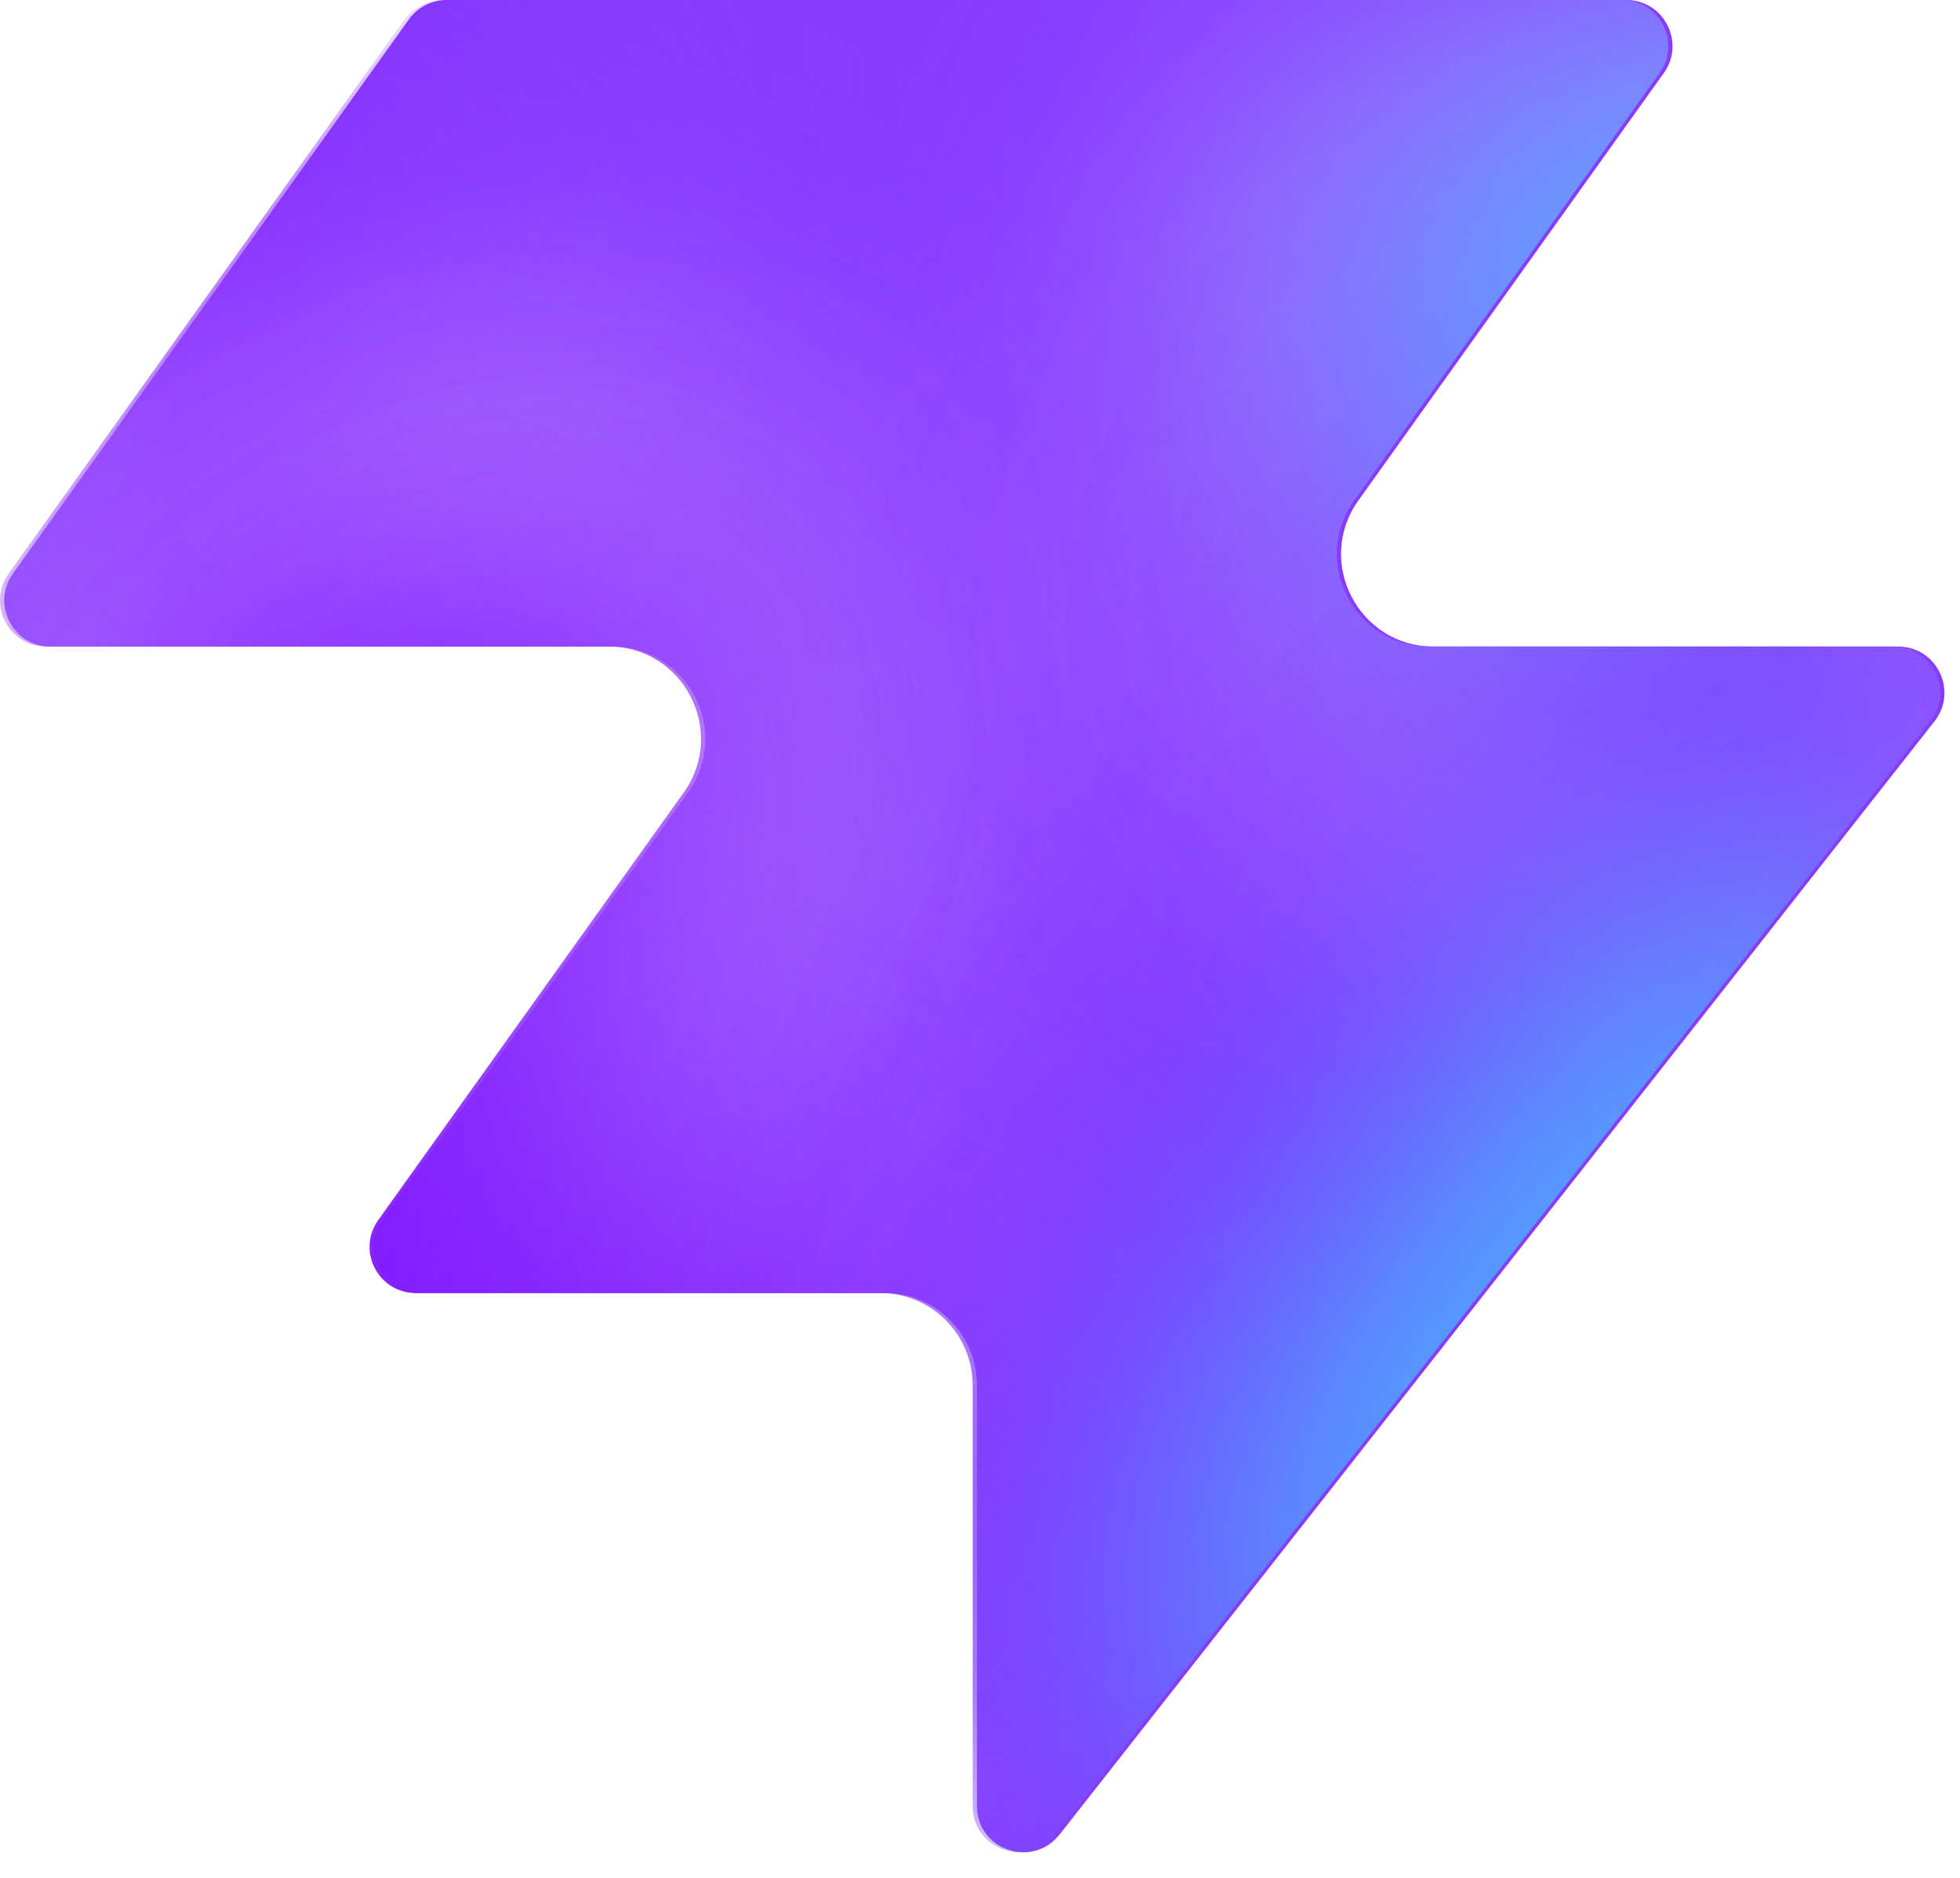
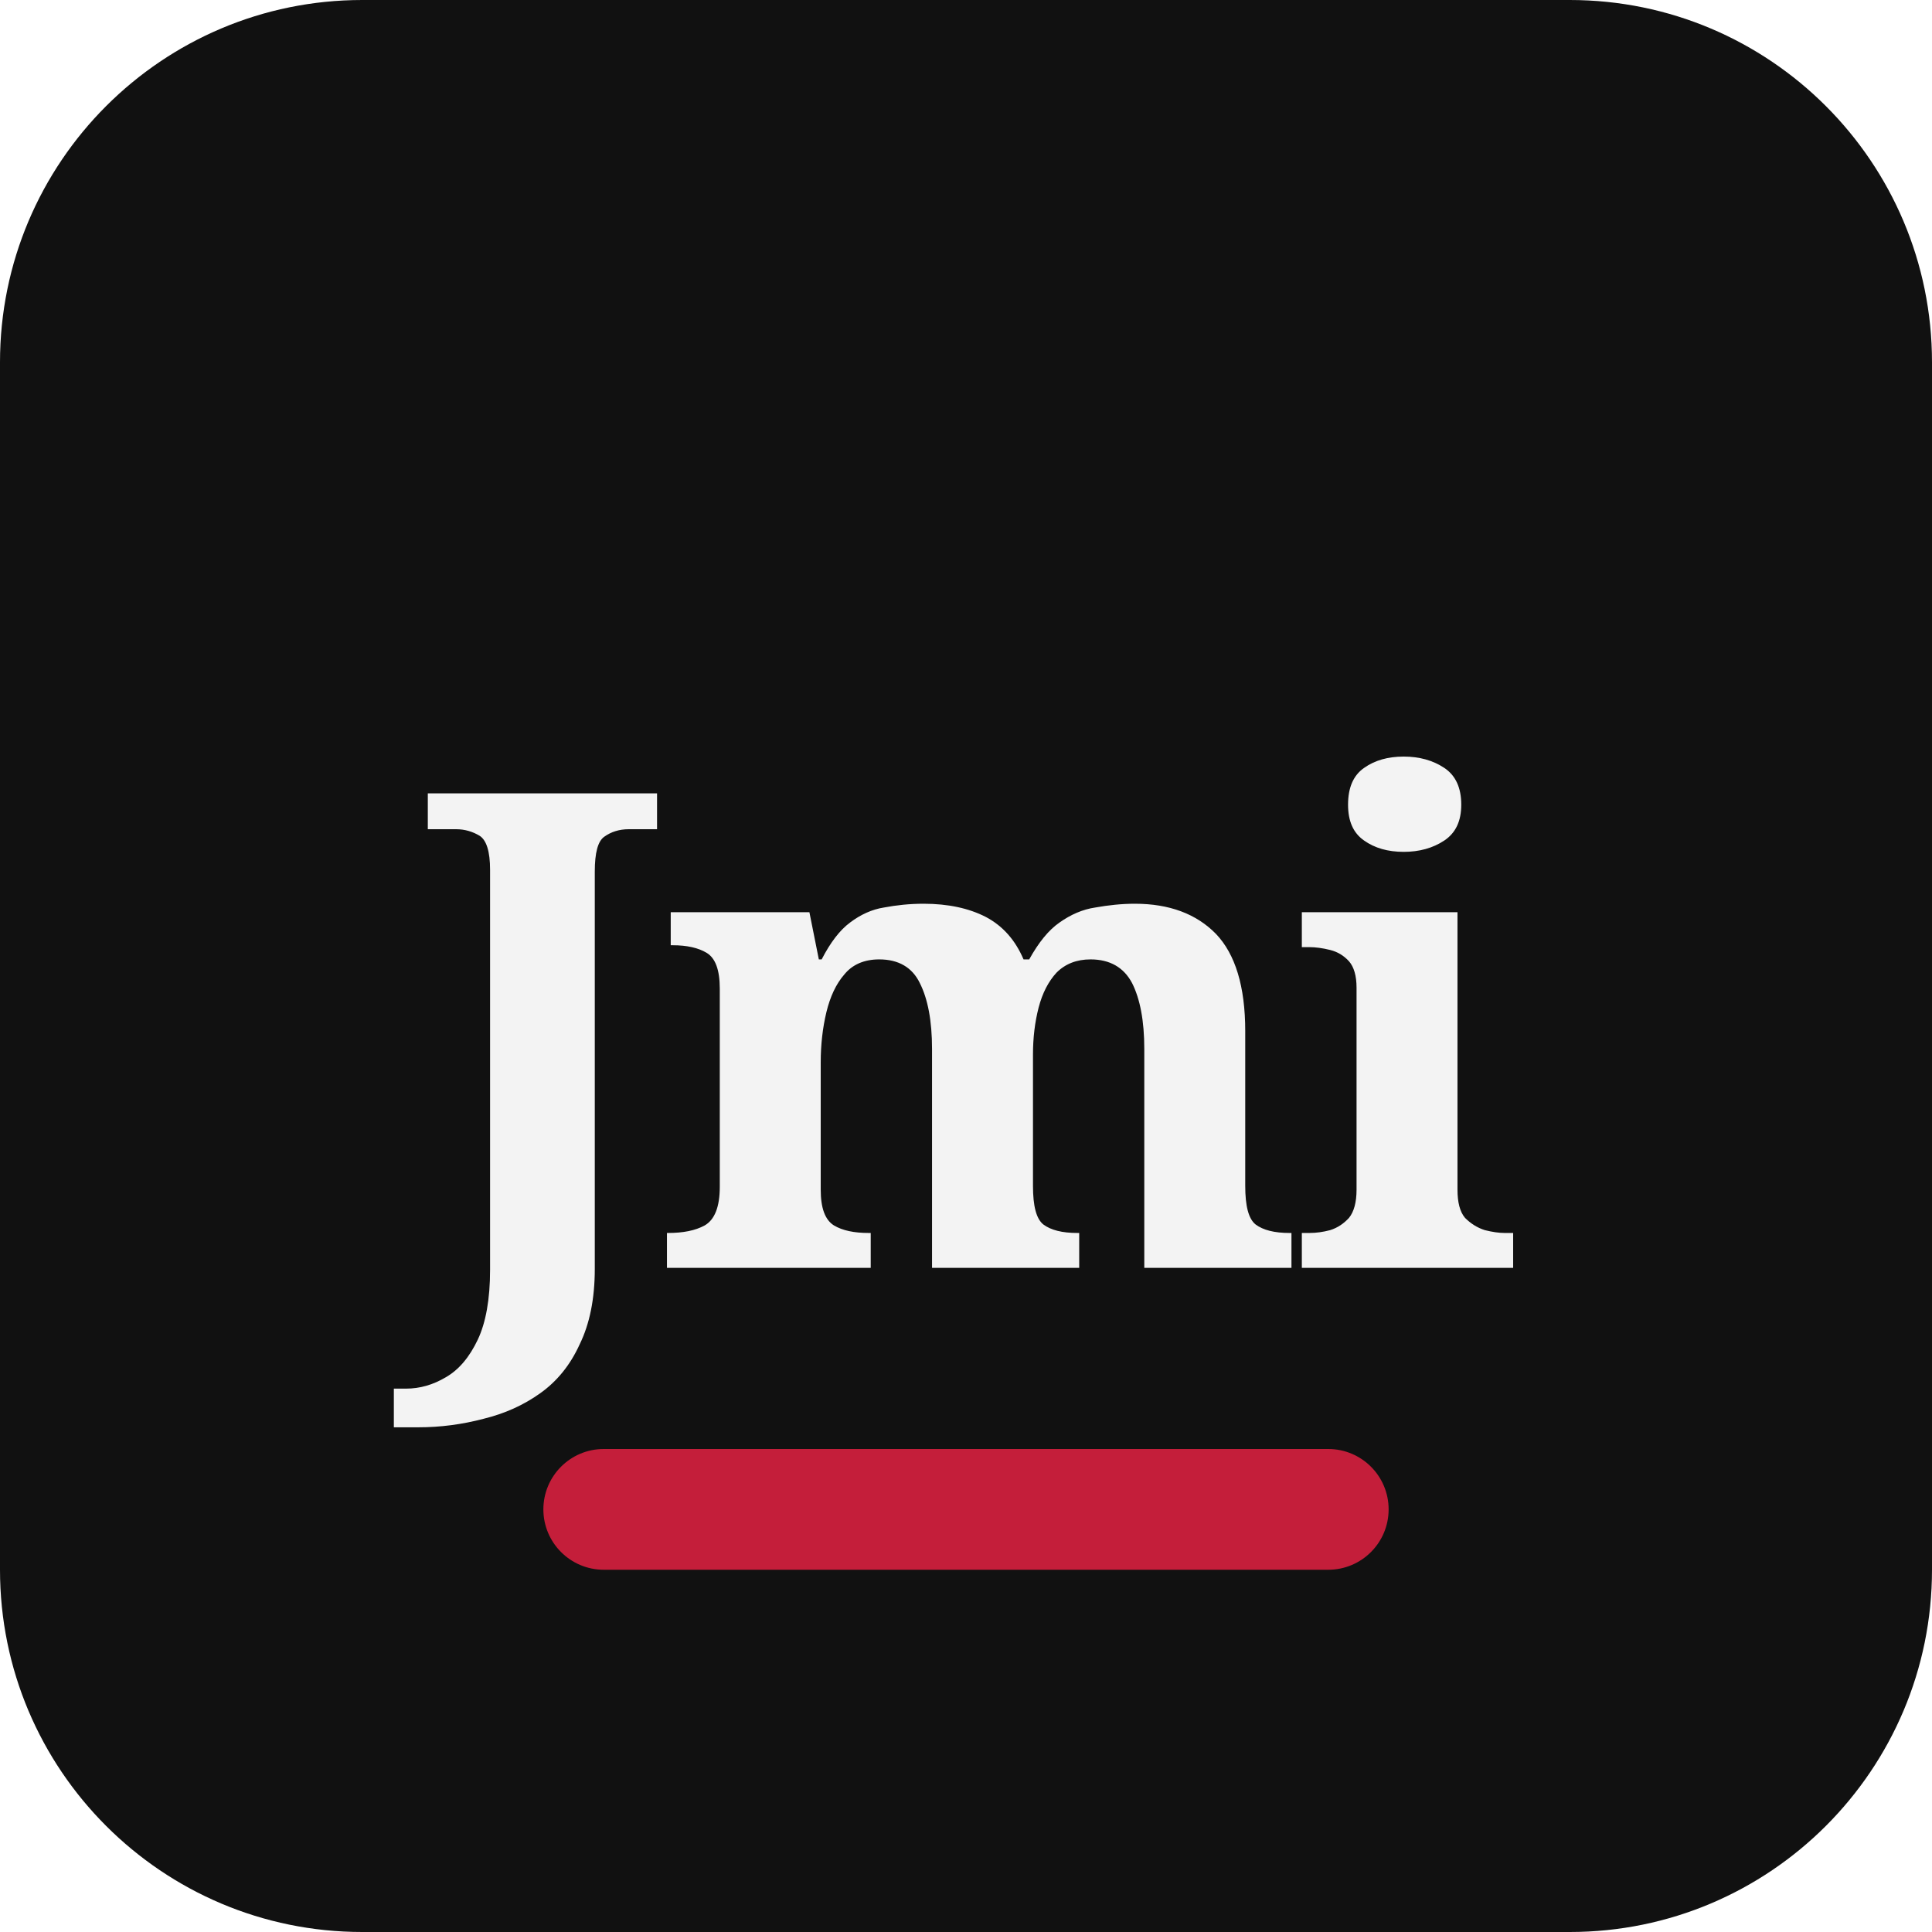
- <svg xmlns="http://www.w3.org/2000/svg" width="48" height="46" fill="none" viewBox="0 0 48 46">
-   <path fill="#863bff" d="M25.946 44.938c-.664.845-2.021.375-2.021-.698V33.937a2.26 2.26 0 0 0-2.262-2.262H10.287c-.92 0-1.456-1.04-.92-1.788l7.48-10.471c1.07-1.497 0-3.578-1.842-3.578H1.237c-.92 0-1.456-1.04-.92-1.788L10.013.474c.214-.297.556-.474.92-.474h28.894c.92 0 1.456 1.04.92 1.788l-7.48 10.471c-1.07 1.498 0 3.579 1.842 3.579h11.377c.943 0 1.473 1.088.89 1.83L25.947 44.94z" style="fill:#863bff;fill:color(display-p3 .525 .23 1);fill-opacity:1" />
-   <mask id="a" width="48" height="46" x="0" y="0" maskUnits="userSpaceOnUse" style="mask-type:alpha">
-     <path fill="#000" d="M25.842 44.938c-.664.844-2.021.375-2.021-.698V33.937a2.26 2.26 0 0 0-2.262-2.262H10.183c-.92 0-1.456-1.04-.92-1.788l7.48-10.471c1.07-1.498 0-3.579-1.842-3.579H1.133c-.92 0-1.456-1.04-.92-1.787L9.91.473c.214-.297.556-.474.92-.474h28.894c.92 0 1.456 1.04.92 1.788l-7.48 10.471c-1.07 1.498 0 3.578 1.842 3.578h11.377c.943 0 1.473 1.088.89 1.832L25.843 44.94z" style="fill:#000;fill-opacity:1" />
-   </mask>
-   <g mask="url(#a)">
-     <g filter="url(#b)">
-       <ellipse cx="5.508" cy="14.704" fill="#ede6ff" rx="5.508" ry="14.704" style="fill:#ede6ff;fill:color(display-p3 .927 .903 1);fill-opacity:1" transform="matrix(.00324 1 1 -.00324 -4.47 31.516)" />
-     </g>
-     <g filter="url(#c)">
-       <ellipse cx="10.399" cy="29.851" fill="#ede6ff" rx="10.399" ry="29.851" style="fill:#ede6ff;fill:color(display-p3 .927 .903 1);fill-opacity:1" transform="matrix(.00324 1 1 -.00324 -39.328 7.883)" />
-     </g>
-     <g filter="url(#d)">
-       <ellipse cx="5.508" cy="30.487" fill="#7e14ff" rx="5.508" ry="30.487" style="fill:#7e14ff;fill:color(display-p3 .492 .077 1);fill-opacity:1" transform="rotate(89.814 -25.913 -14.639)scale(1 -1)" />
-     </g>
-     <g filter="url(#e)">
-       <ellipse cx="5.508" cy="30.599" fill="#7e14ff" rx="5.508" ry="30.599" style="fill:#7e14ff;fill:color(display-p3 .492 .077 1);fill-opacity:1" transform="rotate(89.814 -32.644 -3.334)scale(1 -1)" />
-     </g>
-     <g filter="url(#f)">
-       <ellipse cx="5.508" cy="30.599" fill="#7e14ff" rx="5.508" ry="30.599" style="fill:#7e14ff;fill:color(display-p3 .492 .077 1);fill-opacity:1" transform="matrix(.00324 1 1 -.00324 -34.34 30.47)" />
-     </g>
-     <g filter="url(#g)">
-       <ellipse cx="14.072" cy="22.078" fill="#ede6ff" rx="14.072" ry="22.078" style="fill:#ede6ff;fill:color(display-p3 .927 .903 1);fill-opacity:1" transform="rotate(93.35 24.506 48.493)scale(-1 1)" />
-     </g>
-     <g filter="url(#h)">
-       <ellipse cx="3.47" cy="21.501" fill="#7e14ff" rx="3.47" ry="21.501" style="fill:#7e14ff;fill:color(display-p3 .492 .077 1);fill-opacity:1" transform="rotate(89.009 28.708 47.59)scale(-1 1)" />
-     </g>
-     <g filter="url(#i)">
-       <ellipse cx="3.47" cy="21.501" fill="#7e14ff" rx="3.47" ry="21.501" style="fill:#7e14ff;fill:color(display-p3 .492 .077 1);fill-opacity:1" transform="rotate(89.009 28.708 47.59)scale(-1 1)" />
-     </g>
-     <g filter="url(#j)">
-       <ellipse cx=".387" cy="8.972" fill="#7e14ff" rx="4.407" ry="29.108" style="fill:#7e14ff;fill:color(display-p3 .492 .077 1);fill-opacity:1" transform="rotate(39.51 .387 8.972)" />
-     </g>
-     <g filter="url(#k)">
-       <ellipse cx="47.523" cy="-6.092" fill="#7e14ff" rx="4.407" ry="29.108" style="fill:#7e14ff;fill:color(display-p3 .492 .077 1);fill-opacity:1" transform="rotate(37.892 47.523 -6.092)" />
-     </g>
-     <g filter="url(#l)">
-       <ellipse cx="41.412" cy="6.333" fill="#47bfff" rx="5.971" ry="9.665" style="fill:#47bfff;fill:color(display-p3 .28 .748 1);fill-opacity:1" transform="rotate(37.892 41.412 6.333)" />
-     </g>
-     <g filter="url(#m)">
-       <ellipse cx="-1.879" cy="38.332" fill="#7e14ff" rx="4.407" ry="29.108" style="fill:#7e14ff;fill:color(display-p3 .492 .077 1);fill-opacity:1" transform="rotate(37.892 -1.88 38.332)" />
-     </g>
-     <g filter="url(#n)">
-       <ellipse cx="-1.879" cy="38.332" fill="#7e14ff" rx="4.407" ry="29.108" style="fill:#7e14ff;fill:color(display-p3 .492 .077 1);fill-opacity:1" transform="rotate(37.892 -1.88 38.332)" />
-     </g>
-     <g filter="url(#o)">
-       <ellipse cx="35.651" cy="29.907" fill="#7e14ff" rx="4.407" ry="29.108" style="fill:#7e14ff;fill:color(display-p3 .492 .077 1);fill-opacity:1" transform="rotate(37.892 35.651 29.907)" />
-     </g>
-     <g filter="url(#p)">
-       <ellipse cx="38.418" cy="32.4" fill="#47bfff" rx="5.971" ry="15.297" style="fill:#47bfff;fill:color(display-p3 .28 .748 1);fill-opacity:1" transform="rotate(37.892 38.418 32.4)" />
-     </g>
-   </g>
-   <defs>
-     <filter id="b" width="60.045" height="41.654" x="-19.77" y="16.149" color-interpolation-filters="sRGB" filterUnits="userSpaceOnUse">
-       <feFlood flood-opacity="0" result="BackgroundImageFix" />
-       <feBlend in="SourceGraphic" in2="BackgroundImageFix" result="shape" />
-       <feGaussianBlur result="effect1_foregroundBlur_2002_17158" stdDeviation="7.659" />
-     </filter>
-     <filter id="c" width="90.34" height="51.437" x="-54.613" y="-7.533" color-interpolation-filters="sRGB" filterUnits="userSpaceOnUse">
-       <feFlood flood-opacity="0" result="BackgroundImageFix" />
-       <feBlend in="SourceGraphic" in2="BackgroundImageFix" result="shape" />
-       <feGaussianBlur result="effect1_foregroundBlur_2002_17158" stdDeviation="7.659" />
-     </filter>
-     <filter id="d" width="79.355" height="29.4" x="-49.64" y="2.03" color-interpolation-filters="sRGB" filterUnits="userSpaceOnUse">
-       <feFlood flood-opacity="0" result="BackgroundImageFix" />
-       <feBlend in="SourceGraphic" in2="BackgroundImageFix" result="shape" />
-       <feGaussianBlur result="effect1_foregroundBlur_2002_17158" stdDeviation="4.596" />
-     </filter>
-     <filter id="e" width="79.579" height="29.4" x="-45.045" y="20.029" color-interpolation-filters="sRGB" filterUnits="userSpaceOnUse">
-       <feFlood flood-opacity="0" result="BackgroundImageFix" />
-       <feBlend in="SourceGraphic" in2="BackgroundImageFix" result="shape" />
-       <feGaussianBlur result="effect1_foregroundBlur_2002_17158" stdDeviation="4.596" />
-     </filter>
-     <filter id="f" width="79.579" height="29.4" x="-43.513" y="21.178" color-interpolation-filters="sRGB" filterUnits="userSpaceOnUse">
-       <feFlood flood-opacity="0" result="BackgroundImageFix" />
-       <feBlend in="SourceGraphic" in2="BackgroundImageFix" result="shape" />
-       <feGaussianBlur result="effect1_foregroundBlur_2002_17158" stdDeviation="4.596" />
-     </filter>
-     <filter id="g" width="74.749" height="58.852" x="15.756" y="-17.901" color-interpolation-filters="sRGB" filterUnits="userSpaceOnUse">
-       <feFlood flood-opacity="0" result="BackgroundImageFix" />
-       <feBlend in="SourceGraphic" in2="BackgroundImageFix" result="shape" />
-       <feGaussianBlur result="effect1_foregroundBlur_2002_17158" stdDeviation="7.659" />
-     </filter>
-     <filter id="h" width="61.377" height="25.362" x="23.548" y="2.284" color-interpolation-filters="sRGB" filterUnits="userSpaceOnUse">
-       <feFlood flood-opacity="0" result="BackgroundImageFix" />
-       <feBlend in="SourceGraphic" in2="BackgroundImageFix" result="shape" />
-       <feGaussianBlur result="effect1_foregroundBlur_2002_17158" stdDeviation="4.596" />
-     </filter>
-     <filter id="i" width="61.377" height="25.362" x="23.548" y="2.284" color-interpolation-filters="sRGB" filterUnits="userSpaceOnUse">
-       <feFlood flood-opacity="0" result="BackgroundImageFix" />
-       <feBlend in="SourceGraphic" in2="BackgroundImageFix" result="shape" />
-       <feGaussianBlur result="effect1_foregroundBlur_2002_17158" stdDeviation="4.596" />
-     </filter>
-     <filter id="j" width="56.045" height="63.649" x="-27.636" y="-22.853" color-interpolation-filters="sRGB" filterUnits="userSpaceOnUse">
-       <feFlood flood-opacity="0" result="BackgroundImageFix" />
-       <feBlend in="SourceGraphic" in2="BackgroundImageFix" result="shape" />
-       <feGaussianBlur result="effect1_foregroundBlur_2002_17158" stdDeviation="4.596" />
-     </filter>
-     <filter id="k" width="54.814" height="64.646" x="20.116" y="-38.415" color-interpolation-filters="sRGB" filterUnits="userSpaceOnUse">
-       <feFlood flood-opacity="0" result="BackgroundImageFix" />
-       <feBlend in="SourceGraphic" in2="BackgroundImageFix" result="shape" />
-       <feGaussianBlur result="effect1_foregroundBlur_2002_17158" stdDeviation="4.596" />
-     </filter>
-     <filter id="l" width="33.541" height="35.313" x="24.641" y="-11.323" color-interpolation-filters="sRGB" filterUnits="userSpaceOnUse">
-       <feFlood flood-opacity="0" result="BackgroundImageFix" />
-       <feBlend in="SourceGraphic" in2="BackgroundImageFix" result="shape" />
-       <feGaussianBlur result="effect1_foregroundBlur_2002_17158" stdDeviation="4.596" />
-     </filter>
-     <filter id="m" width="54.814" height="64.646" x="-29.286" y="6.009" color-interpolation-filters="sRGB" filterUnits="userSpaceOnUse">
-       <feFlood flood-opacity="0" result="BackgroundImageFix" />
-       <feBlend in="SourceGraphic" in2="BackgroundImageFix" result="shape" />
-       <feGaussianBlur result="effect1_foregroundBlur_2002_17158" stdDeviation="4.596" />
-     </filter>
-     <filter id="n" width="54.814" height="64.646" x="-29.286" y="6.009" color-interpolation-filters="sRGB" filterUnits="userSpaceOnUse">
-       <feFlood flood-opacity="0" result="BackgroundImageFix" />
-       <feBlend in="SourceGraphic" in2="BackgroundImageFix" result="shape" />
-       <feGaussianBlur result="effect1_foregroundBlur_2002_17158" stdDeviation="4.596" />
-     </filter>
-     <filter id="o" width="54.814" height="64.646" x="8.244" y="-2.416" color-interpolation-filters="sRGB" filterUnits="userSpaceOnUse">
-       <feFlood flood-opacity="0" result="BackgroundImageFix" />
-       <feBlend in="SourceGraphic" in2="BackgroundImageFix" result="shape" />
-       <feGaussianBlur result="effect1_foregroundBlur_2002_17158" stdDeviation="4.596" />
-     </filter>
-     <filter id="p" width="39.409" height="43.623" x="18.713" y="10.588" color-interpolation-filters="sRGB" filterUnits="userSpaceOnUse">
-       <feFlood flood-opacity="0" result="BackgroundImageFix" />
-       <feBlend in="SourceGraphic" in2="BackgroundImageFix" result="shape" />
-       <feGaussianBlur result="effect1_foregroundBlur_2002_17158" stdDeviation="4.596" />
-     </filter>
-   </defs>
+ <svg xmlns="http://www.w3.org/2000/svg" viewBox="0 0 32 32">
+   <rect width="32" height="32" rx="6" fill="#111" />
+   <text x="16" y="21" text-anchor="middle" fill="#f3f3f3" font-family="Georgia, serif" font-size="11" font-weight="700" letter-spacing="-0.3">Jmi</text>
+   <rect x="9" y="24" width="14" height="2" rx="1" fill="#c41e3a" />
</svg>
